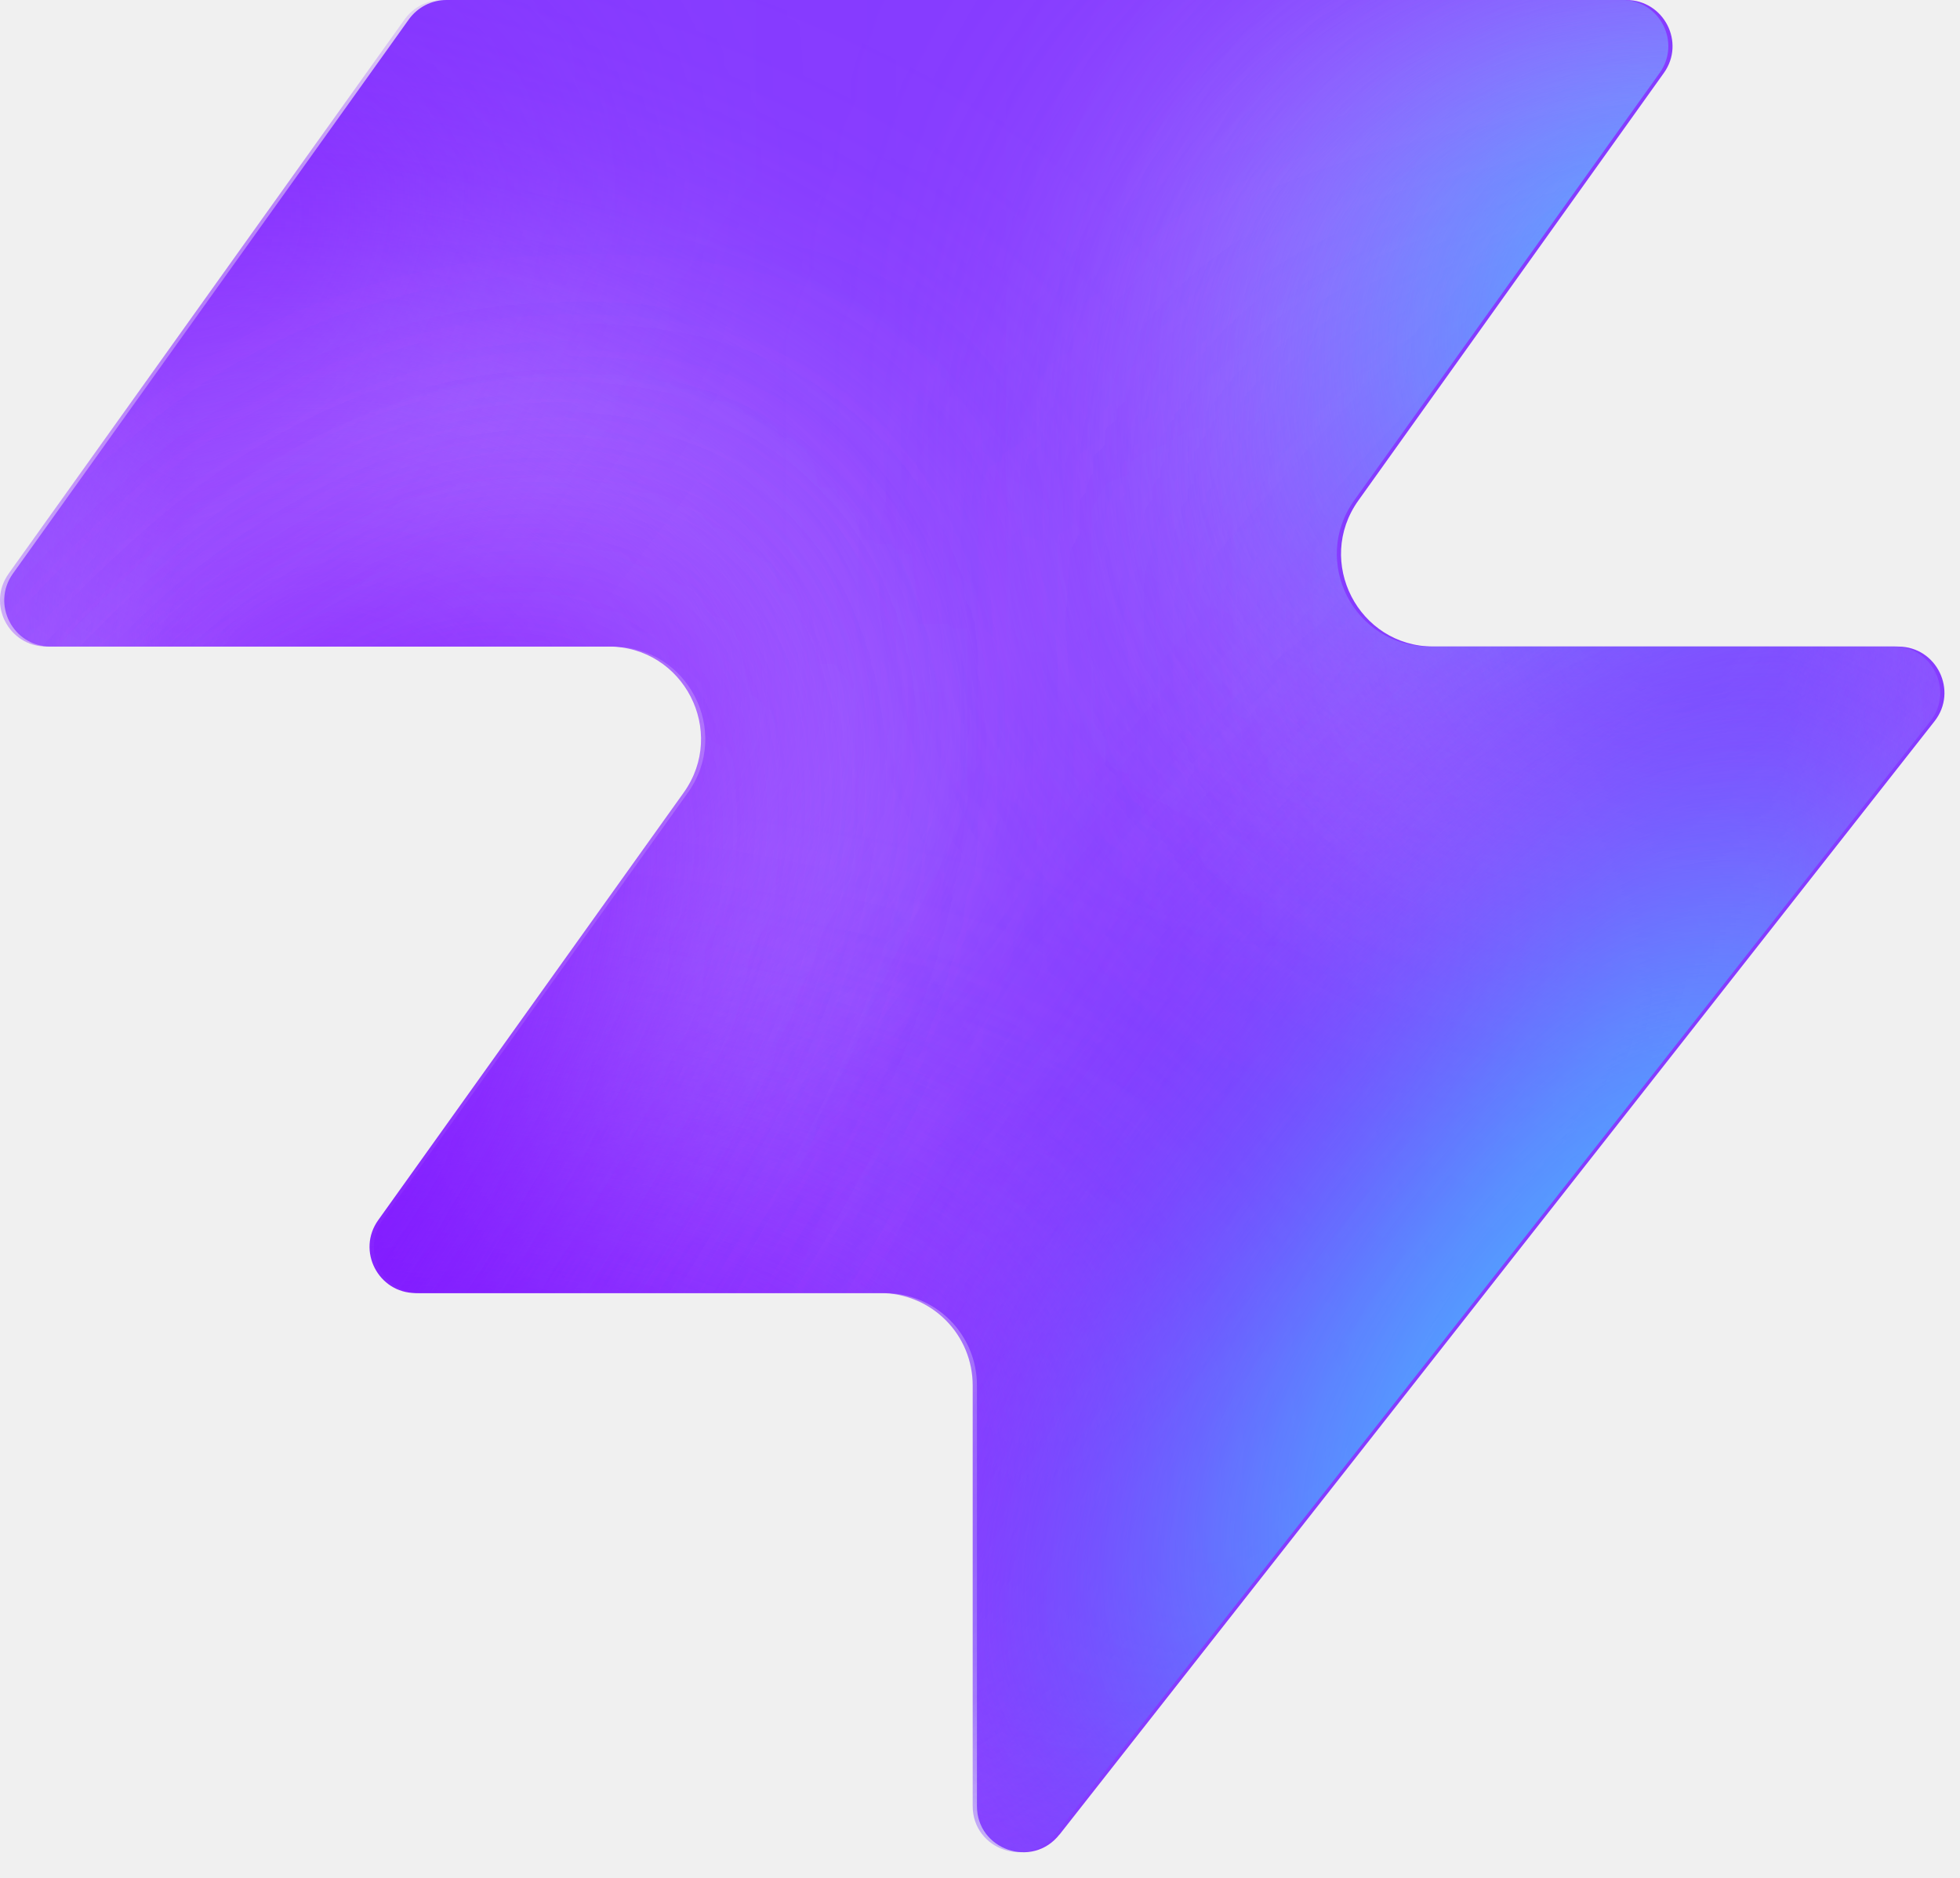
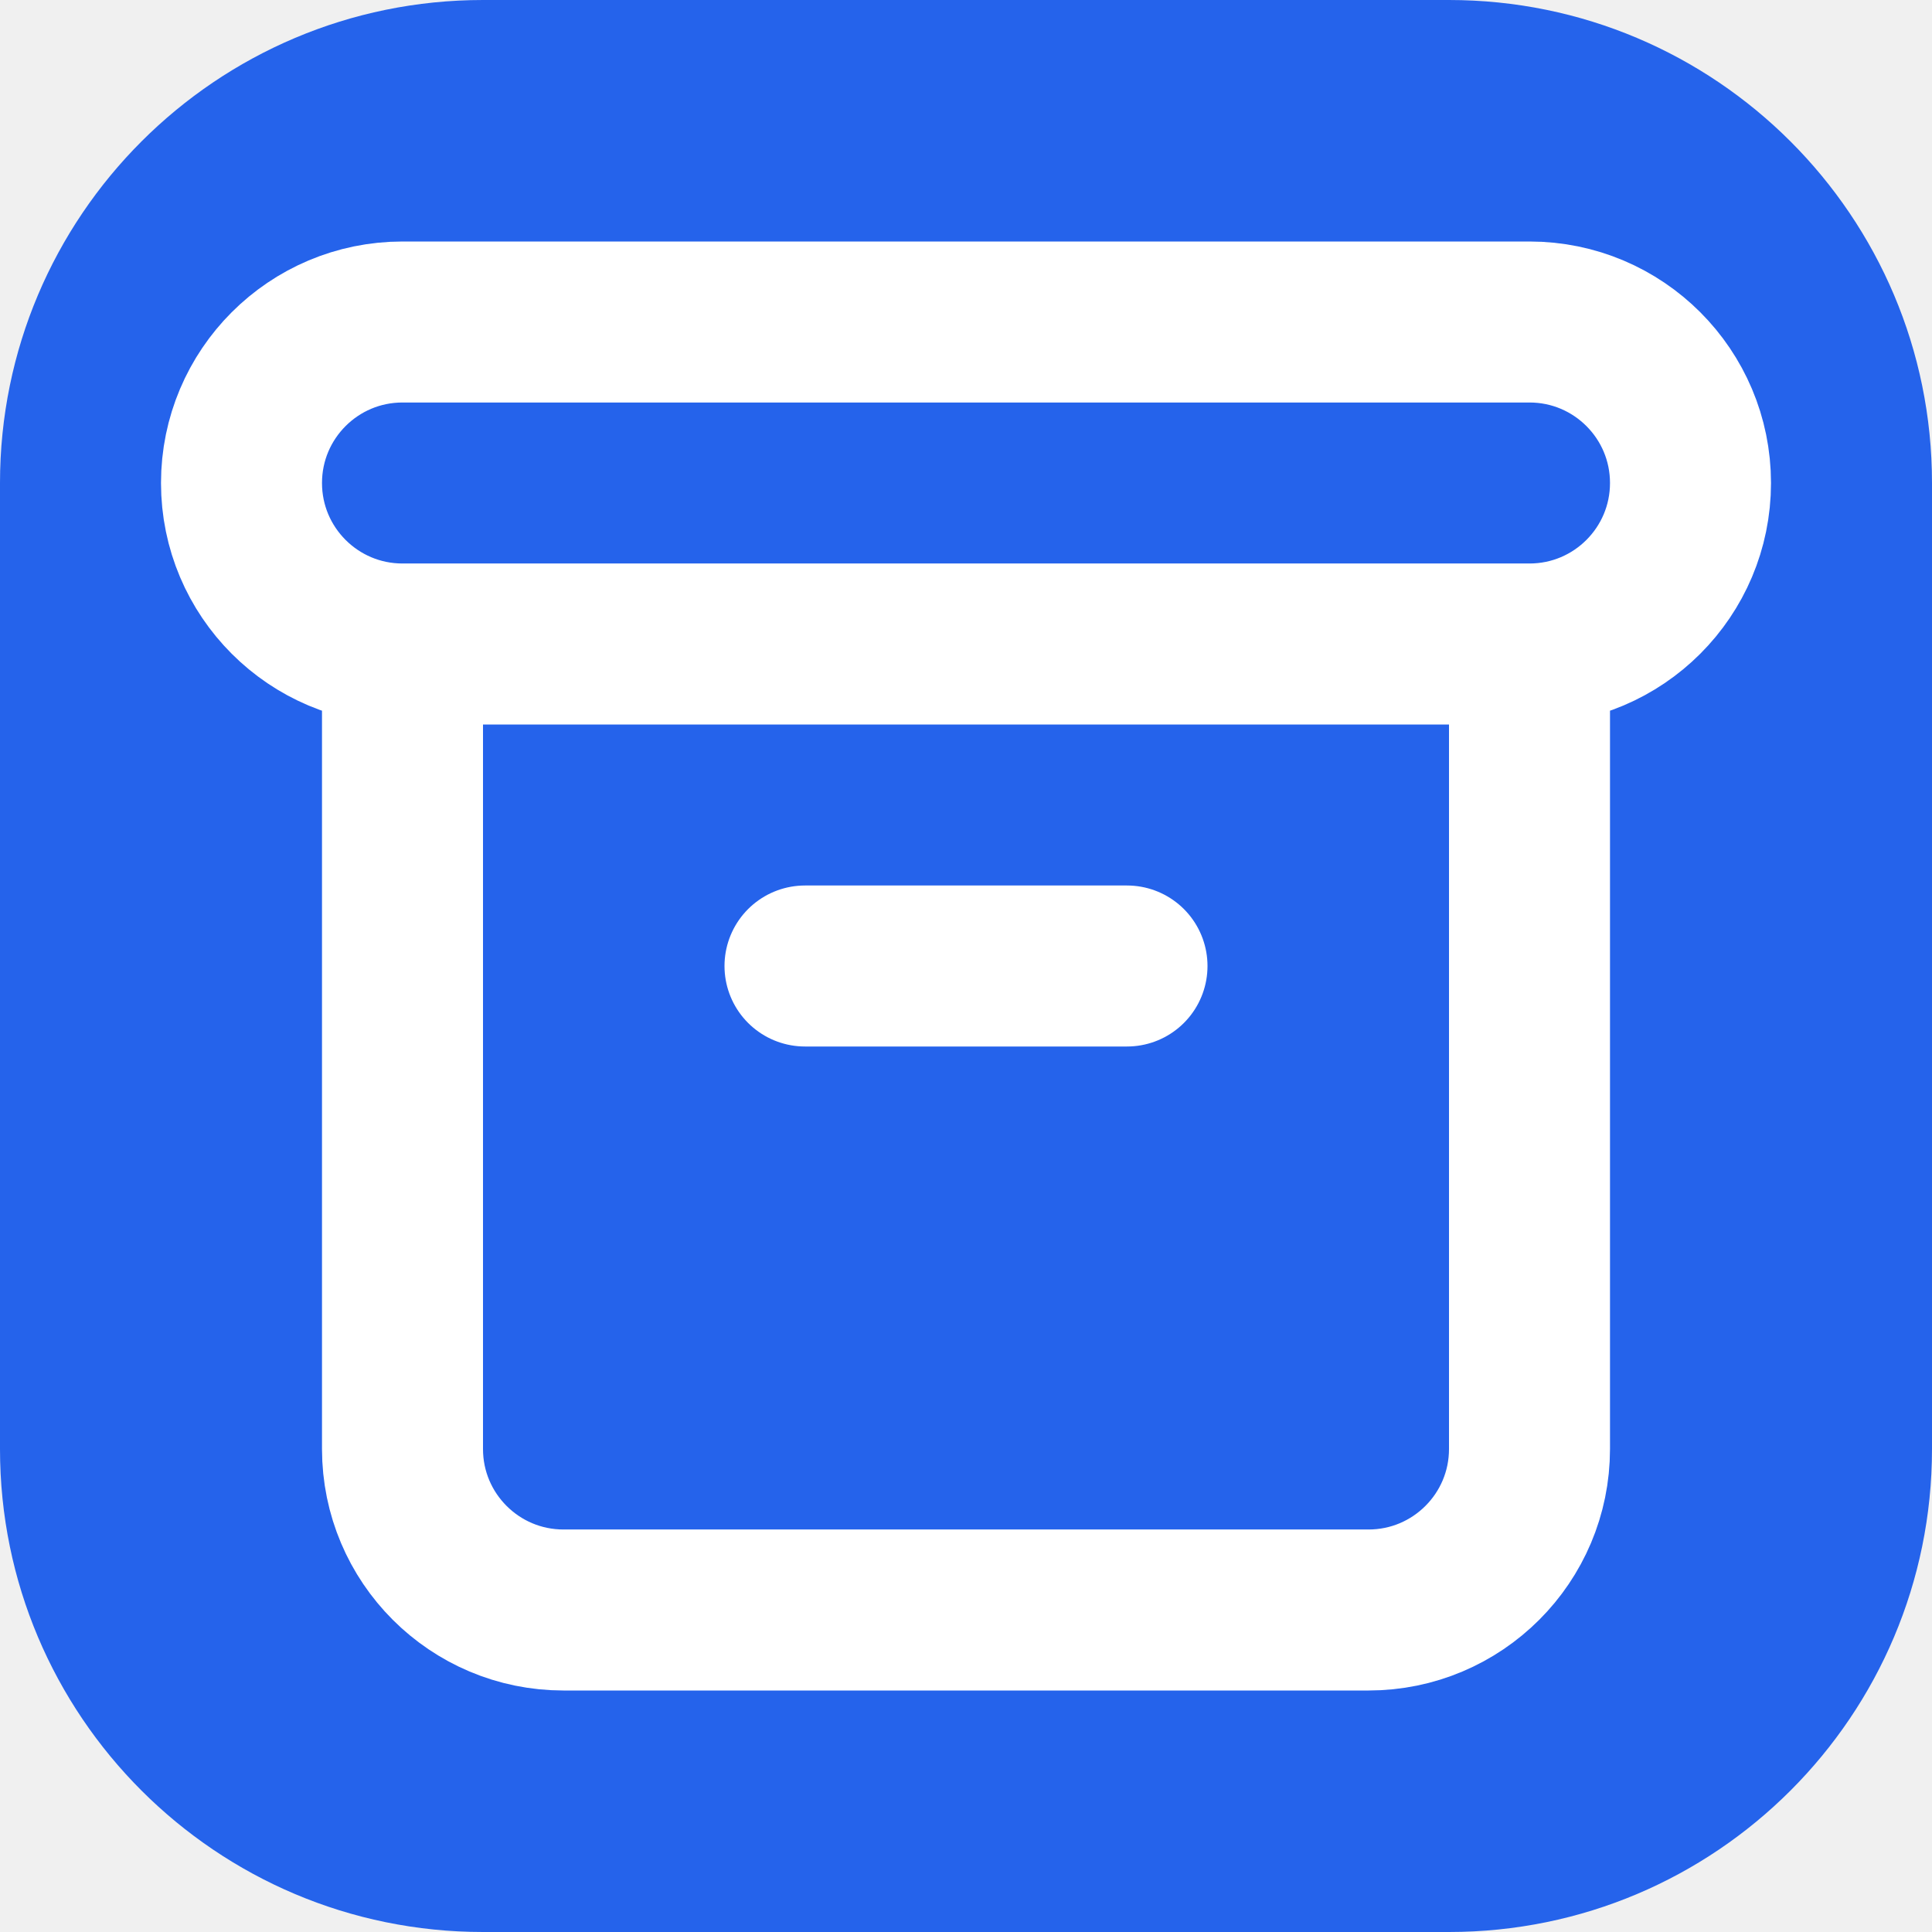
- <svg xmlns="http://www.w3.org/2000/svg" width="48" height="46" fill="none" viewBox="0 0 48 46">
-   <path fill="#863bff" d="M25.946 44.938c-.664.845-2.021.375-2.021-.698V33.937a2.26 2.26 0 0 0-2.262-2.262H10.287c-.92 0-1.456-1.04-.92-1.788l7.48-10.471c1.07-1.497 0-3.578-1.842-3.578H1.237c-.92 0-1.456-1.04-.92-1.788L10.013.474c.214-.297.556-.474.92-.474h28.894c.92 0 1.456 1.04.92 1.788l-7.48 10.471c-1.07 1.498 0 3.579 1.842 3.579h11.377c.943 0 1.473 1.088.89 1.83L25.947 44.94z" style="fill:#863bff;fill:color(display-p3 .525 .23 1);fill-opacity:1" />
-   <mask id="a" width="48" height="46" x="0" y="0" maskUnits="userSpaceOnUse" style="mask-type:alpha">
-     <path fill="#000" d="M25.842 44.938c-.664.844-2.021.375-2.021-.698V33.937a2.26 2.26 0 0 0-2.262-2.262H10.183c-.92 0-1.456-1.04-.92-1.788l7.48-10.471c1.07-1.498 0-3.579-1.842-3.579H1.133c-.92 0-1.456-1.04-.92-1.787L9.91.473c.214-.297.556-.474.92-.474h28.894c.92 0 1.456 1.04.92 1.788l-7.48 10.471c-1.07 1.498 0 3.578 1.842 3.578h11.377c.943 0 1.473 1.088.89 1.832L25.843 44.94z" style="fill:#000;fill-opacity:1" />
-   </mask>
-   <g mask="url(#a)">
-     <g filter="url(#b)">
-       <ellipse cx="5.508" cy="14.704" fill="#ede6ff" rx="5.508" ry="14.704" style="fill:#ede6ff;fill:color(display-p3 .927 .903 1);fill-opacity:1" transform="matrix(.00324 1 1 -.00324 -4.47 31.516)" />
-     </g>
-     <g filter="url(#c)">
-       <ellipse cx="10.399" cy="29.851" fill="#ede6ff" rx="10.399" ry="29.851" style="fill:#ede6ff;fill:color(display-p3 .927 .903 1);fill-opacity:1" transform="matrix(.00324 1 1 -.00324 -39.328 7.883)" />
-     </g>
-     <g filter="url(#d)">
-       <ellipse cx="5.508" cy="30.487" fill="#7e14ff" rx="5.508" ry="30.487" style="fill:#7e14ff;fill:color(display-p3 .492 .077 1);fill-opacity:1" transform="rotate(89.814 -25.913 -14.639)scale(1 -1)" />
-     </g>
-     <g filter="url(#e)">
-       <ellipse cx="5.508" cy="30.599" fill="#7e14ff" rx="5.508" ry="30.599" style="fill:#7e14ff;fill:color(display-p3 .492 .077 1);fill-opacity:1" transform="rotate(89.814 -32.644 -3.334)scale(1 -1)" />
-     </g>
-     <g filter="url(#f)">
-       <ellipse cx="5.508" cy="30.599" fill="#7e14ff" rx="5.508" ry="30.599" style="fill:#7e14ff;fill:color(display-p3 .492 .077 1);fill-opacity:1" transform="matrix(.00324 1 1 -.00324 -34.34 30.47)" />
-     </g>
-     <g filter="url(#g)">
-       <ellipse cx="14.072" cy="22.078" fill="#ede6ff" rx="14.072" ry="22.078" style="fill:#ede6ff;fill:color(display-p3 .927 .903 1);fill-opacity:1" transform="rotate(93.35 24.506 48.493)scale(-1 1)" />
-     </g>
-     <g filter="url(#h)">
-       <ellipse cx="3.47" cy="21.501" fill="#7e14ff" rx="3.47" ry="21.501" style="fill:#7e14ff;fill:color(display-p3 .492 .077 1);fill-opacity:1" transform="rotate(89.009 28.708 47.59)scale(-1 1)" />
-     </g>
-     <g filter="url(#i)">
-       <ellipse cx="3.47" cy="21.501" fill="#7e14ff" rx="3.47" ry="21.501" style="fill:#7e14ff;fill:color(display-p3 .492 .077 1);fill-opacity:1" transform="rotate(89.009 28.708 47.59)scale(-1 1)" />
-     </g>
-     <g filter="url(#j)">
-       <ellipse cx=".387" cy="8.972" fill="#7e14ff" rx="4.407" ry="29.108" style="fill:#7e14ff;fill:color(display-p3 .492 .077 1);fill-opacity:1" transform="rotate(39.51 .387 8.972)" />
-     </g>
-     <g filter="url(#k)">
-       <ellipse cx="47.523" cy="-6.092" fill="#7e14ff" rx="4.407" ry="29.108" style="fill:#7e14ff;fill:color(display-p3 .492 .077 1);fill-opacity:1" transform="rotate(37.892 47.523 -6.092)" />
-     </g>
-     <g filter="url(#l)">
-       <ellipse cx="41.412" cy="6.333" fill="#47bfff" rx="5.971" ry="9.665" style="fill:#47bfff;fill:color(display-p3 .28 .748 1);fill-opacity:1" transform="rotate(37.892 41.412 6.333)" />
-     </g>
-     <g filter="url(#m)">
-       <ellipse cx="-1.879" cy="38.332" fill="#7e14ff" rx="4.407" ry="29.108" style="fill:#7e14ff;fill:color(display-p3 .492 .077 1);fill-opacity:1" transform="rotate(37.892 -1.88 38.332)" />
-     </g>
-     <g filter="url(#n)">
-       <ellipse cx="-1.879" cy="38.332" fill="#7e14ff" rx="4.407" ry="29.108" style="fill:#7e14ff;fill:color(display-p3 .492 .077 1);fill-opacity:1" transform="rotate(37.892 -1.88 38.332)" />
-     </g>
-     <g filter="url(#o)">
-       <ellipse cx="35.651" cy="29.907" fill="#7e14ff" rx="4.407" ry="29.108" style="fill:#7e14ff;fill:color(display-p3 .492 .077 1);fill-opacity:1" transform="rotate(37.892 35.651 29.907)" />
-     </g>
-     <g filter="url(#p)">
-       <ellipse cx="38.418" cy="32.4" fill="#47bfff" rx="5.971" ry="15.297" style="fill:#47bfff;fill:color(display-p3 .28 .748 1);fill-opacity:1" transform="rotate(37.892 38.418 32.4)" />
-     </g>
-   </g>
-   <defs>
-     <filter id="b" width="60.045" height="41.654" x="-19.77" y="16.149" color-interpolation-filters="sRGB" filterUnits="userSpaceOnUse">
-       <feFlood flood-opacity="0" result="BackgroundImageFix" />
-       <feBlend in="SourceGraphic" in2="BackgroundImageFix" result="shape" />
-       <feGaussianBlur result="effect1_foregroundBlur_2002_17158" stdDeviation="7.659" />
-     </filter>
-     <filter id="c" width="90.34" height="51.437" x="-54.613" y="-7.533" color-interpolation-filters="sRGB" filterUnits="userSpaceOnUse">
-       <feFlood flood-opacity="0" result="BackgroundImageFix" />
-       <feBlend in="SourceGraphic" in2="BackgroundImageFix" result="shape" />
-       <feGaussianBlur result="effect1_foregroundBlur_2002_17158" stdDeviation="7.659" />
-     </filter>
-     <filter id="d" width="79.355" height="29.4" x="-49.64" y="2.03" color-interpolation-filters="sRGB" filterUnits="userSpaceOnUse">
-       <feFlood flood-opacity="0" result="BackgroundImageFix" />
-       <feBlend in="SourceGraphic" in2="BackgroundImageFix" result="shape" />
-       <feGaussianBlur result="effect1_foregroundBlur_2002_17158" stdDeviation="4.596" />
-     </filter>
-     <filter id="e" width="79.579" height="29.4" x="-45.045" y="20.029" color-interpolation-filters="sRGB" filterUnits="userSpaceOnUse">
-       <feFlood flood-opacity="0" result="BackgroundImageFix" />
-       <feBlend in="SourceGraphic" in2="BackgroundImageFix" result="shape" />
-       <feGaussianBlur result="effect1_foregroundBlur_2002_17158" stdDeviation="4.596" />
-     </filter>
-     <filter id="f" width="79.579" height="29.4" x="-43.513" y="21.178" color-interpolation-filters="sRGB" filterUnits="userSpaceOnUse">
-       <feFlood flood-opacity="0" result="BackgroundImageFix" />
-       <feBlend in="SourceGraphic" in2="BackgroundImageFix" result="shape" />
-       <feGaussianBlur result="effect1_foregroundBlur_2002_17158" stdDeviation="4.596" />
-     </filter>
-     <filter id="g" width="74.749" height="58.852" x="15.756" y="-17.901" color-interpolation-filters="sRGB" filterUnits="userSpaceOnUse">
-       <feFlood flood-opacity="0" result="BackgroundImageFix" />
-       <feBlend in="SourceGraphic" in2="BackgroundImageFix" result="shape" />
-       <feGaussianBlur result="effect1_foregroundBlur_2002_17158" stdDeviation="7.659" />
-     </filter>
-     <filter id="h" width="61.377" height="25.362" x="23.548" y="2.284" color-interpolation-filters="sRGB" filterUnits="userSpaceOnUse">
-       <feFlood flood-opacity="0" result="BackgroundImageFix" />
-       <feBlend in="SourceGraphic" in2="BackgroundImageFix" result="shape" />
-       <feGaussianBlur result="effect1_foregroundBlur_2002_17158" stdDeviation="4.596" />
-     </filter>
-     <filter id="i" width="61.377" height="25.362" x="23.548" y="2.284" color-interpolation-filters="sRGB" filterUnits="userSpaceOnUse">
-       <feFlood flood-opacity="0" result="BackgroundImageFix" />
-       <feBlend in="SourceGraphic" in2="BackgroundImageFix" result="shape" />
-       <feGaussianBlur result="effect1_foregroundBlur_2002_17158" stdDeviation="4.596" />
-     </filter>
-     <filter id="j" width="56.045" height="63.649" x="-27.636" y="-22.853" color-interpolation-filters="sRGB" filterUnits="userSpaceOnUse">
-       <feFlood flood-opacity="0" result="BackgroundImageFix" />
-       <feBlend in="SourceGraphic" in2="BackgroundImageFix" result="shape" />
-       <feGaussianBlur result="effect1_foregroundBlur_2002_17158" stdDeviation="4.596" />
-     </filter>
-     <filter id="k" width="54.814" height="64.646" x="20.116" y="-38.415" color-interpolation-filters="sRGB" filterUnits="userSpaceOnUse">
-       <feFlood flood-opacity="0" result="BackgroundImageFix" />
-       <feBlend in="SourceGraphic" in2="BackgroundImageFix" result="shape" />
-       <feGaussianBlur result="effect1_foregroundBlur_2002_17158" stdDeviation="4.596" />
-     </filter>
-     <filter id="l" width="33.541" height="35.313" x="24.641" y="-11.323" color-interpolation-filters="sRGB" filterUnits="userSpaceOnUse">
-       <feFlood flood-opacity="0" result="BackgroundImageFix" />
-       <feBlend in="SourceGraphic" in2="BackgroundImageFix" result="shape" />
-       <feGaussianBlur result="effect1_foregroundBlur_2002_17158" stdDeviation="4.596" />
-     </filter>
-     <filter id="m" width="54.814" height="64.646" x="-29.286" y="6.009" color-interpolation-filters="sRGB" filterUnits="userSpaceOnUse">
-       <feFlood flood-opacity="0" result="BackgroundImageFix" />
-       <feBlend in="SourceGraphic" in2="BackgroundImageFix" result="shape" />
-       <feGaussianBlur result="effect1_foregroundBlur_2002_17158" stdDeviation="4.596" />
-     </filter>
-     <filter id="n" width="54.814" height="64.646" x="-29.286" y="6.009" color-interpolation-filters="sRGB" filterUnits="userSpaceOnUse">
-       <feFlood flood-opacity="0" result="BackgroundImageFix" />
-       <feBlend in="SourceGraphic" in2="BackgroundImageFix" result="shape" />
-       <feGaussianBlur result="effect1_foregroundBlur_2002_17158" stdDeviation="4.596" />
-     </filter>
-     <filter id="o" width="54.814" height="64.646" x="8.244" y="-2.416" color-interpolation-filters="sRGB" filterUnits="userSpaceOnUse">
-       <feFlood flood-opacity="0" result="BackgroundImageFix" />
-       <feBlend in="SourceGraphic" in2="BackgroundImageFix" result="shape" />
-       <feGaussianBlur result="effect1_foregroundBlur_2002_17158" stdDeviation="4.596" />
-     </filter>
-     <filter id="p" width="39.409" height="43.623" x="18.713" y="10.588" color-interpolation-filters="sRGB" filterUnits="userSpaceOnUse">
-       <feFlood flood-opacity="0" result="BackgroundImageFix" />
-       <feBlend in="SourceGraphic" in2="BackgroundImageFix" result="shape" />
-       <feGaussianBlur result="effect1_foregroundBlur_2002_17158" stdDeviation="4.596" />
-     </filter>
-   </defs>
+ <svg xmlns="http://www.w3.org/2000/svg" width="24" height="24" viewBox="0 0 24 24" fill="none">
+   <rect width="24" height="24" rx="6" fill="#2563EB" />
+   <path stroke="white" stroke-linecap="round" stroke-linejoin="round" stroke-width="2" d="M5 8h14M5 8a2 2 0 110-4h14a2 2 0 110 4M5 8v10a2 2 0 002 2h10a2 2 0 002-2V8m-9 4h4" />
</svg>
